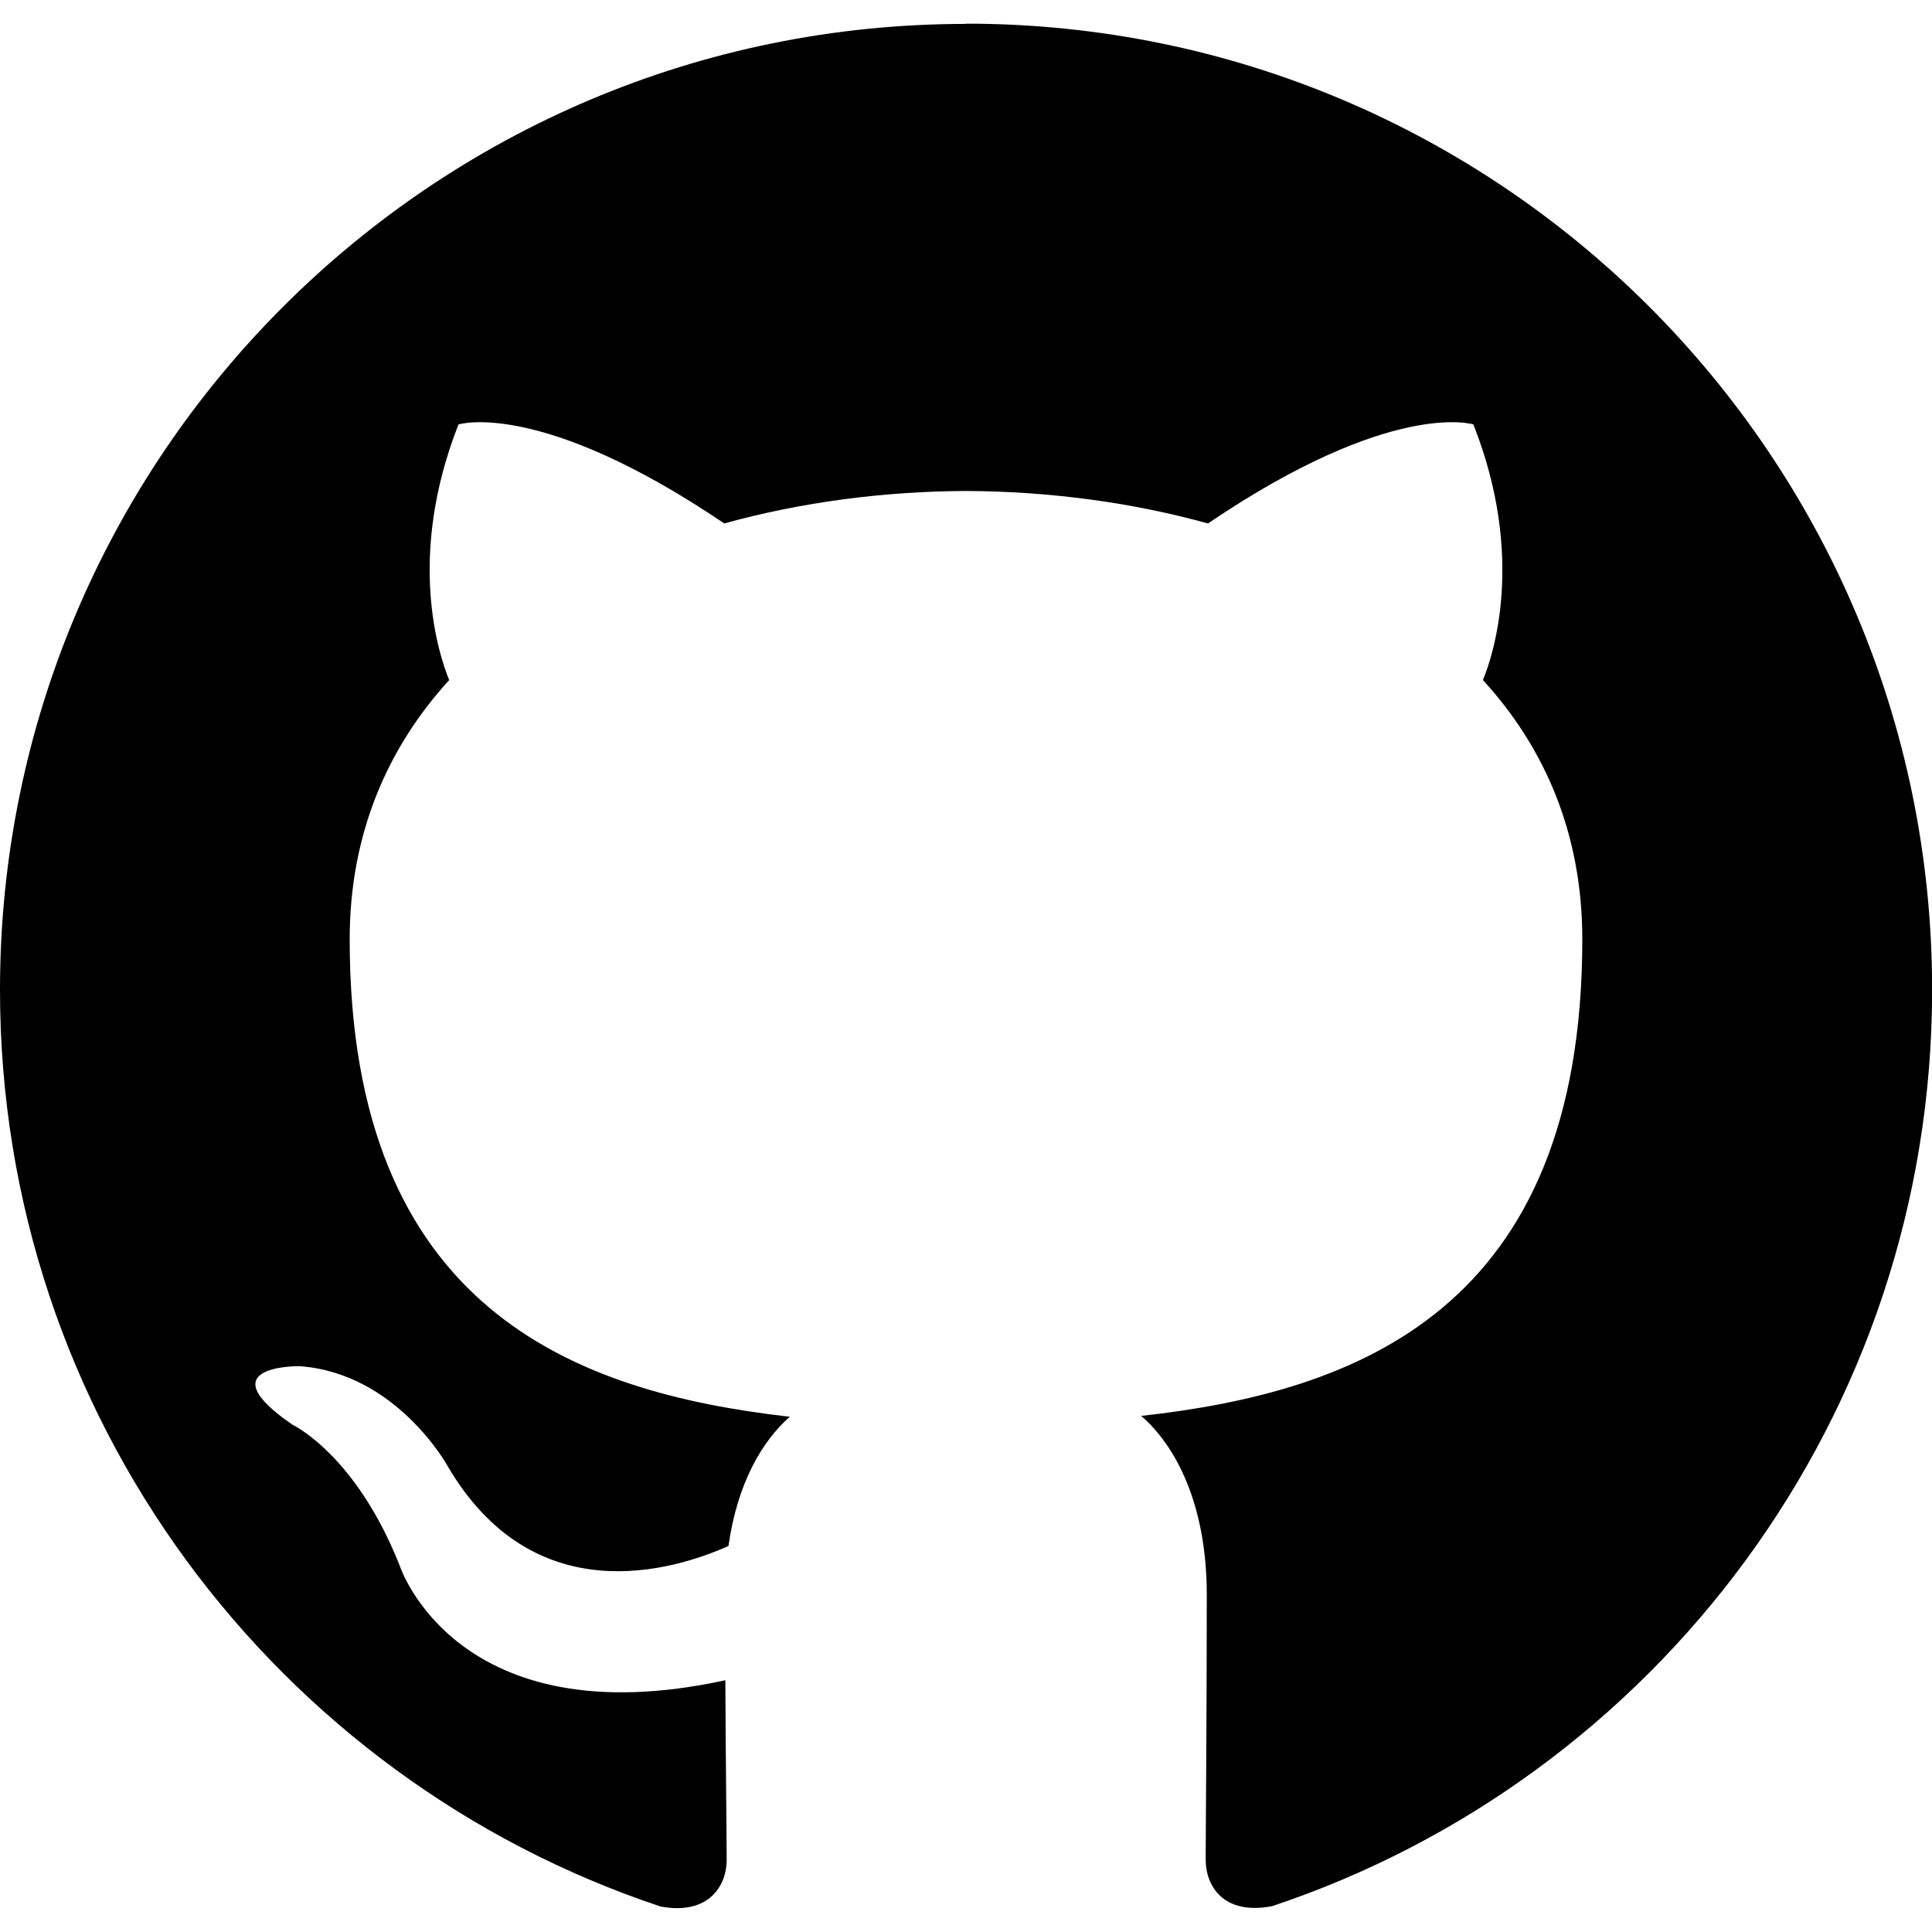
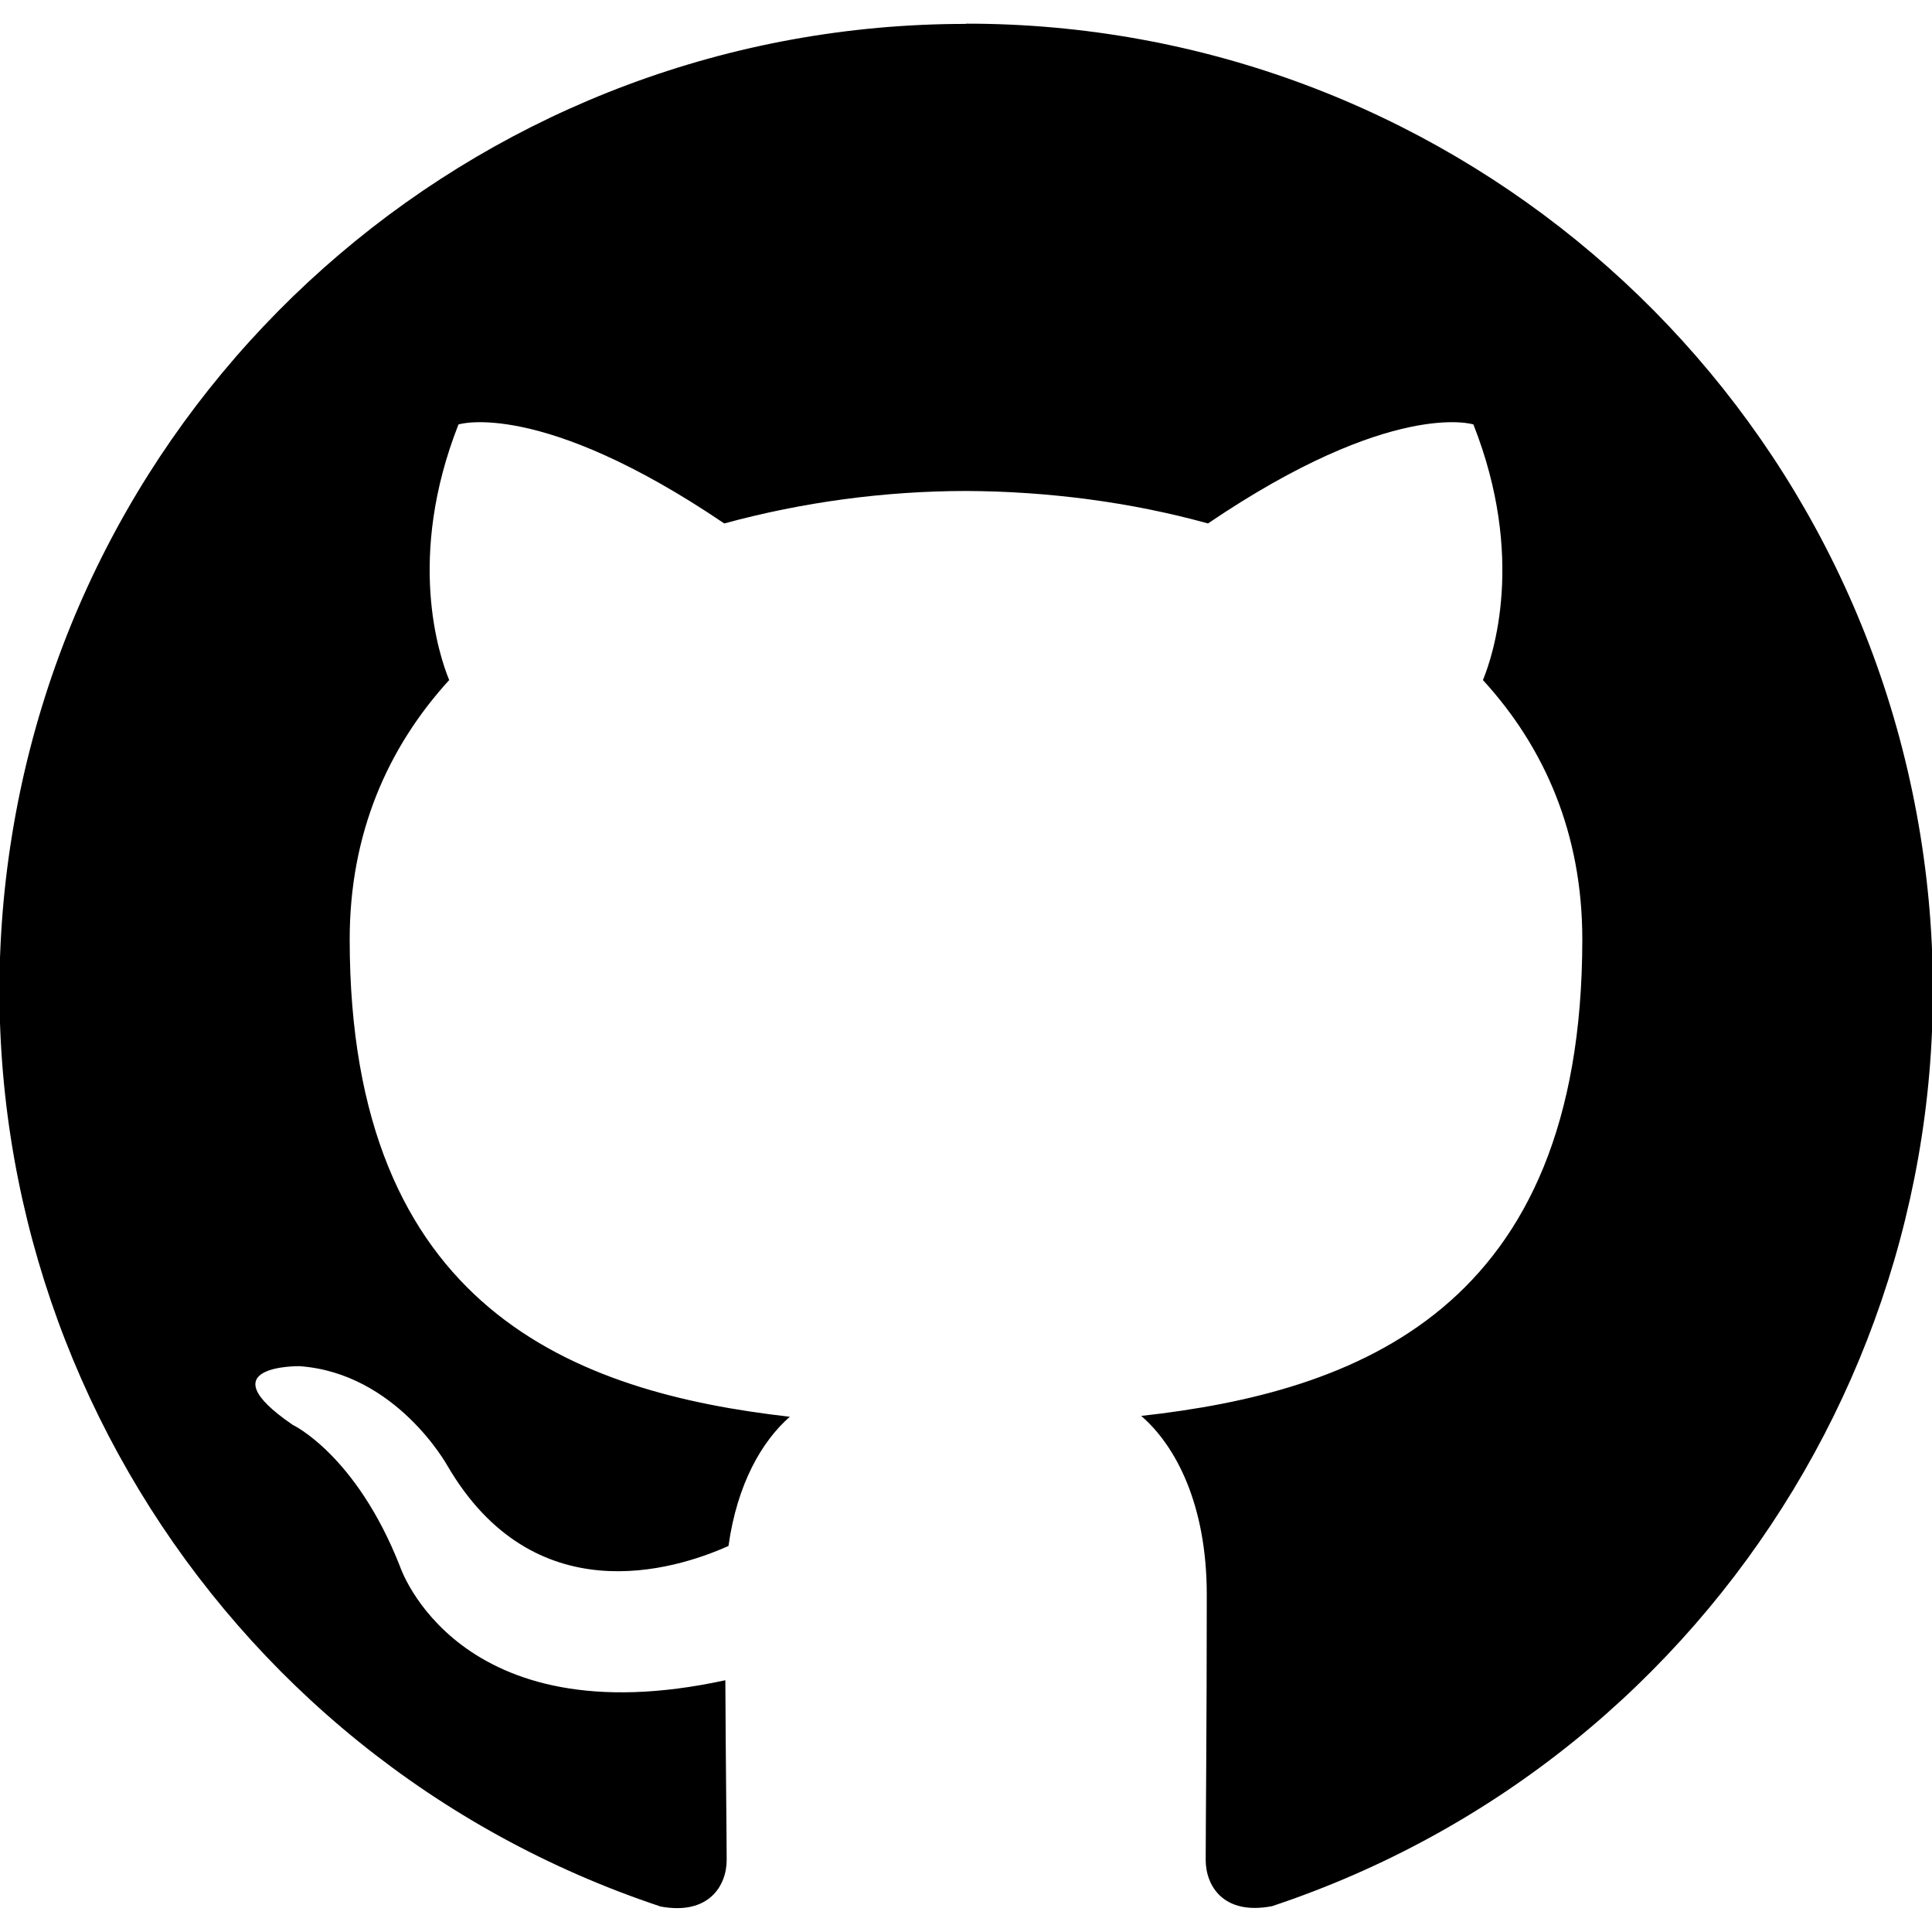
- <svg xmlns="http://www.w3.org/2000/svg" version="1.1" width="16" height="16" viewBox="0 0 16 16">
-   <path fill="#000000" d="M8 0.198c-4.418 0-8 3.582-8 8 0 3.535 2.292 6.533 5.471 7.591 0.4 0.074 0.547-0.174 0.547-0.385 0-0.191-0.008-0.821-0.011-1.489-2.226 0.484-2.695-0.944-2.695-0.944-0.364-0.925-0.888-1.171-0.888-1.171-0.726-0.497 0.055-0.486 0.055-0.486 0.803 0.056 1.226 0.824 1.226 0.824 0.714 1.223 1.872 0.869 2.328 0.665 0.072-0.517 0.279-0.87 0.508-1.070-1.777-0.202-3.645-0.888-3.645-3.954 0-0.873 0.313-1.587 0.824-2.147-0.083-0.202-0.357-1.015 0.077-2.117 0 0 0.672-0.215 2.201 0.82 0.638-0.177 1.322-0.266 2.002-0.269 0.68 0.003 1.365 0.092 2.004 0.269 1.527-1.035 2.198-0.82 2.198-0.82 0.435 1.102 0.162 1.916 0.079 2.117 0.513 0.56 0.823 1.274 0.823 2.147 0 3.073-1.872 3.749-3.653 3.947 0.287 0.248 0.543 0.735 0.543 1.481 0 1.070-0.009 1.932-0.009 2.195 0 0.213 0.144 0.462 0.55 0.384 3.177-1.059 5.466-4.057 5.466-7.59 0-4.418-3.582-8-8-8z" />
+ <svg xmlns="http://www.w3.org/2000/svg" width="16" height="16" viewBox="0 0 16 16">
+   <path d="M8 .198a8 8 0 0 0-2.529 15.591c.4.074.547-.174.547-.385 0-.191-.008-.821-.011-1.489-2.226.484-2.695-.944-2.695-.944-.364-.925-.888-1.171-.888-1.171-.726-.497.055-.486.055-.486.803.056 1.226.824 1.226.824.714 1.223 1.872.869 2.328.665.072-.517.279-.87.508-1.07-1.777-.202-3.645-.888-3.645-3.954 0-.873.313-1.587.824-2.147-.083-.202-.357-1.015.077-2.117 0 0 .672-.215 2.201.82A7.672 7.672 0 0 1 8 4.066c.68.003 1.365.092 2.004.269 1.527-1.035 2.198-.82 2.198-.82.435 1.102.162 1.916.079 2.117.513.56.823 1.274.823 2.147 0 3.073-1.872 3.749-3.653 3.947.287.248.543.735.543 1.481 0 1.07-.009 1.932-.009 2.195 0 .213.144.462.55.384A8 8 0 0 0 8.001.196z" />
</svg>
